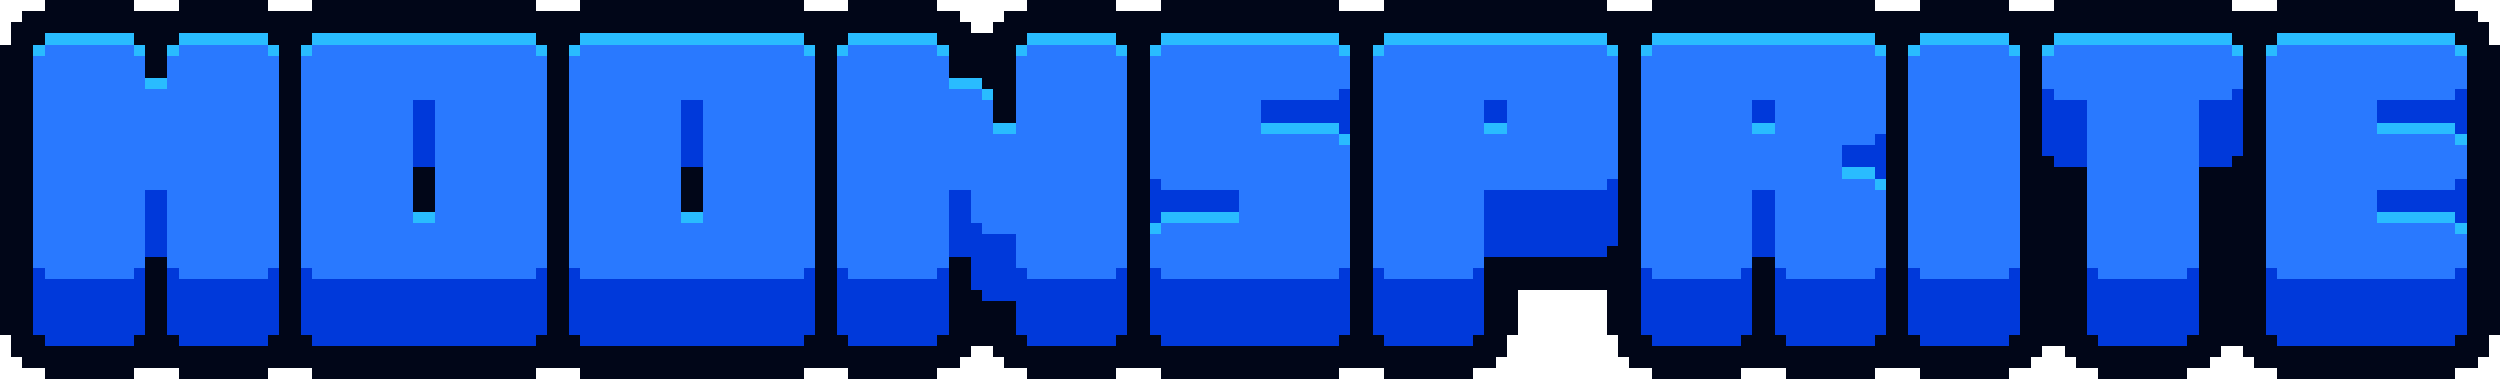
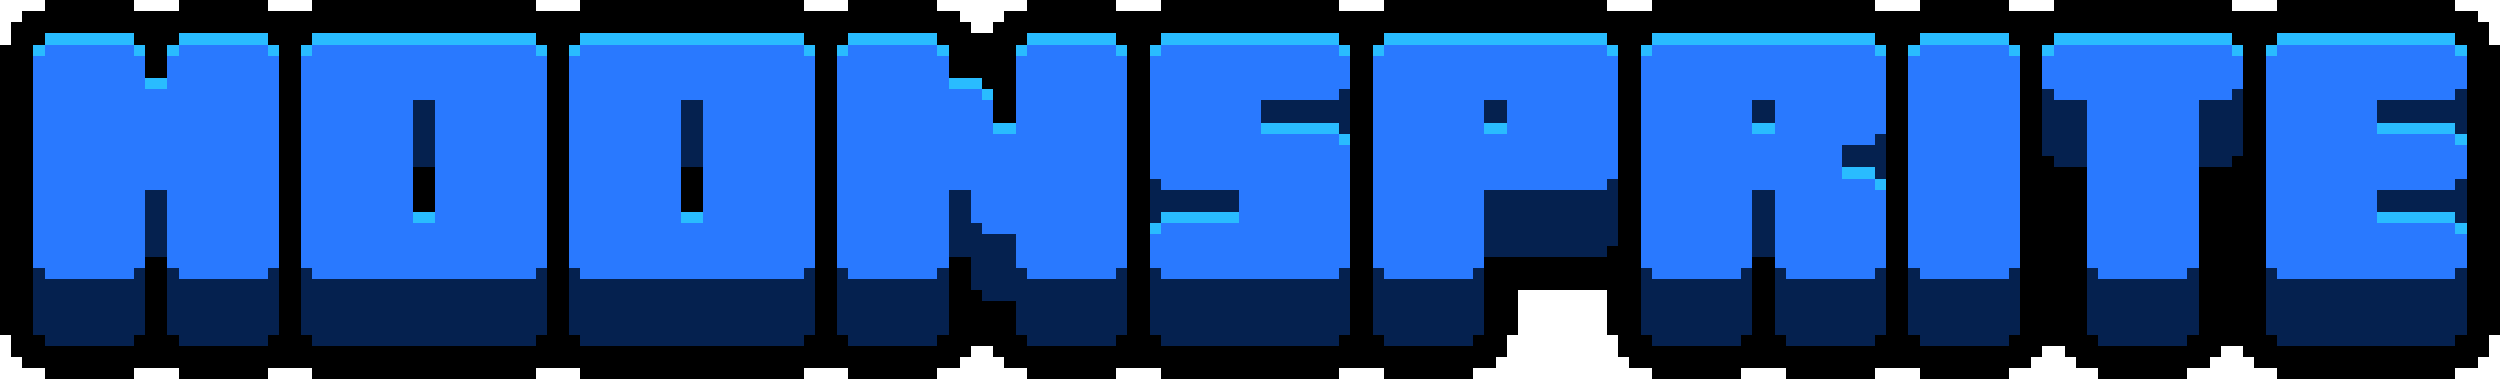
<svg xmlns="http://www.w3.org/2000/svg" width="224" height="34" viewBox="0 0 224 34" shape-rendering="crispEdges">
-   <path fill="#010618" d="M4 0h8v1h-8zM16 0h8v1h-8zM28 0h20v1h-20zM52 0h20v1h-20zM76 0h8v1h-8zM92 0h8v1h-8zM104 0h16v1h-16zM124 0h20v1h-20zM148 0h20v1h-20zM172 0h8v1h-8zM184 0h16v1h-16zM204 0h16v1h-16zM2 1h84v1h-84zM90 1h132v1h-132zM1 2h86v1h-86zM89 2h134v1h-134zM1 3h3v1h-3zM12 3h4v1h-4zM24 3h4v1h-4zM48 3h4v1h-4zM72 3h4v1h-4zM84 3h8v1h-8zM100 3h4v1h-4zM120 3h4v1h-4zM144 3h4v1h-4zM168 3h4v1h-4zM180 3h4v1h-4zM200 3h4v1h-4zM220 3h3v1h-3zM0 4h3v1h-3zM13 4h2v1h-2zM25 4h2v1h-2zM49 4h2v1h-2zM73 4h2v1h-2zM85 4h6v1h-6zM101 4h2v1h-2zM121 4h2v1h-2zM145 4h2v1h-2zM169 4h2v1h-2zM181 4h2v1h-2zM201 4h2v1h-2zM221 4h3v1h-3zM0 5h3v1h-3zM13 5h2v1h-2zM25 5h2v1h-2zM49 5h2v1h-2zM73 5h2v1h-2zM85 5h6v1h-6zM101 5h2v1h-2zM121 5h2v1h-2zM145 5h2v1h-2zM169 5h2v1h-2zM181 5h2v1h-2zM201 5h2v1h-2zM221 5h3v1h-3zM0 6h3v1h-3zM13 6h2v1h-2zM25 6h2v1h-2zM49 6h2v1h-2zM73 6h2v1h-2zM85 6h6v1h-6zM101 6h2v1h-2zM121 6h2v1h-2zM145 6h2v1h-2zM169 6h2v1h-2zM181 6h2v1h-2zM201 6h2v1h-2zM221 6h3v1h-3zM0 7h3v1h-3zM25 7h2v1h-2zM49 7h2v1h-2zM73 7h2v1h-2zM88 7h3v1h-3zM101 7h2v1h-2zM121 7h2v1h-2zM145 7h2v1h-2zM169 7h2v1h-2zM181 7h2v1h-2zM201 7h2v1h-2zM221 7h3v1h-3zM0 8h3v1h-3zM25 8h2v1h-2zM49 8h2v1h-2zM73 8h2v1h-2zM89 8h2v1h-2zM101 8h2v1h-2zM121 8h2v1h-2zM145 8h2v1h-2zM169 8h2v1h-2zM181 8h2v1h-2zM201 8h2v1h-2zM221 8h3v1h-3zM0 9h3v1h-3zM25 9h2v1h-2zM49 9h2v1h-2zM73 9h2v1h-2zM89 9h2v1h-2zM101 9h2v1h-2zM121 9h2v1h-2zM145 9h2v1h-2zM169 9h2v1h-2zM181 9h2v1h-2zM201 9h2v1h-2zM221 9h3v1h-3zM0 10h3v1h-3zM25 10h2v1h-2zM49 10h2v1h-2zM73 10h2v1h-2zM89 10h2v1h-2zM101 10h2v1h-2zM121 10h2v1h-2zM145 10h2v1h-2zM169 10h2v1h-2zM181 10h2v1h-2zM201 10h2v1h-2zM221 10h3v1h-3zM0 11h3v1h-3zM25 11h2v1h-2zM49 11h2v1h-2zM73 11h2v1h-2zM101 11h2v1h-2zM121 11h2v1h-2zM145 11h2v1h-2zM169 11h2v1h-2zM181 11h2v1h-2zM201 11h2v1h-2zM221 11h3v1h-3zM0 12h3v1h-3zM25 12h2v1h-2zM49 12h2v1h-2zM73 12h2v1h-2zM101 12h2v1h-2zM121 12h2v1h-2zM145 12h2v1h-2zM169 12h2v1h-2zM181 12h2v1h-2zM201 12h2v1h-2zM221 12h3v1h-3zM0 13h3v1h-3zM25 13h2v1h-2zM49 13h2v1h-2zM73 13h2v1h-2zM101 13h2v1h-2zM121 13h2v1h-2zM145 13h2v1h-2zM169 13h2v1h-2zM181 13h2v1h-2zM201 13h2v1h-2zM221 13h3v1h-3zM0 14h3v1h-3zM25 14h2v1h-2zM49 14h2v1h-2zM73 14h2v1h-2zM101 14h2v1h-2zM121 14h2v1h-2zM145 14h2v1h-2zM169 14h2v1h-2zM181 14h3v1h-3zM200 14h3v1h-3zM221 14h3v1h-3zM0 15h3v1h-3zM25 15h2v1h-2zM37 15h2v1h-2zM49 15h2v1h-2zM61 15h2v1h-2zM73 15h2v1h-2zM101 15h2v1h-2zM121 15h2v1h-2zM145 15h2v1h-2zM169 15h2v1h-2zM181 15h6v1h-6zM197 15h6v1h-6zM221 15h3v1h-3zM0 16h3v1h-3zM25 16h2v1h-2zM37 16h2v1h-2zM49 16h2v1h-2zM61 16h2v1h-2zM73 16h2v1h-2zM101 16h2v1h-2zM121 16h2v1h-2zM145 16h2v1h-2zM169 16h2v1h-2zM181 16h6v1h-6zM197 16h6v1h-6zM221 16h3v1h-3zM0 17h3v1h-3zM25 17h2v1h-2zM37 17h2v1h-2zM49 17h2v1h-2zM61 17h2v1h-2zM73 17h2v1h-2zM101 17h2v1h-2zM121 17h2v1h-2zM145 17h2v1h-2zM169 17h2v1h-2zM181 17h6v1h-6zM197 17h6v1h-6zM221 17h3v1h-3zM0 18h3v1h-3zM25 18h2v1h-2zM37 18h2v1h-2zM49 18h2v1h-2zM61 18h2v1h-2zM73 18h2v1h-2zM101 18h2v1h-2zM121 18h2v1h-2zM145 18h2v1h-2zM169 18h2v1h-2zM181 18h6v1h-6zM197 18h6v1h-6zM221 18h3v1h-3zM0 19h3v1h-3zM25 19h2v1h-2zM49 19h2v1h-2zM73 19h2v1h-2zM101 19h2v1h-2zM121 19h2v1h-2zM145 19h2v1h-2zM169 19h2v1h-2zM181 19h6v1h-6zM197 19h6v1h-6zM221 19h3v1h-3zM0 20h3v1h-3zM25 20h2v1h-2zM49 20h2v1h-2zM73 20h2v1h-2zM101 20h2v1h-2zM121 20h2v1h-2zM145 20h2v1h-2zM169 20h2v1h-2zM181 20h6v1h-6zM197 20h6v1h-6zM221 20h3v1h-3zM0 21h3v1h-3zM25 21h2v1h-2zM49 21h2v1h-2zM73 21h2v1h-2zM101 21h2v1h-2zM121 21h2v1h-2zM145 21h2v1h-2zM169 21h2v1h-2zM181 21h6v1h-6zM197 21h6v1h-6zM221 21h3v1h-3zM0 22h3v1h-3zM25 22h2v1h-2zM49 22h2v1h-2zM73 22h2v1h-2zM101 22h2v1h-2zM121 22h2v1h-2zM144 22h3v1h-3zM169 22h2v1h-2zM181 22h6v1h-6zM197 22h6v1h-6zM221 22h3v1h-3zM0 23h3v1h-3zM13 23h2v1h-2zM25 23h2v1h-2zM49 23h2v1h-2zM73 23h2v1h-2zM85 23h2v1h-2zM101 23h2v1h-2zM121 23h2v1h-2zM133 23h14v1h-14zM157 23h2v1h-2zM169 23h2v1h-2zM181 23h6v1h-6zM197 23h6v1h-6zM221 23h3v1h-3zM0 24h3v1h-3zM13 24h2v1h-2zM25 24h2v1h-2zM49 24h2v1h-2zM73 24h2v1h-2zM85 24h2v1h-2zM101 24h2v1h-2zM121 24h2v1h-2zM133 24h14v1h-14zM157 24h2v1h-2zM169 24h2v1h-2zM181 24h6v1h-6zM197 24h6v1h-6zM221 24h3v1h-3zM0 25h3v1h-3zM13 25h2v1h-2zM25 25h2v1h-2zM49 25h2v1h-2zM73 25h2v1h-2zM85 25h2v1h-2zM101 25h2v1h-2zM121 25h2v1h-2zM133 25h14v1h-14zM157 25h2v1h-2zM169 25h2v1h-2zM181 25h6v1h-6zM197 25h6v1h-6zM221 25h3v1h-3zM0 26h3v1h-3zM13 26h2v1h-2zM25 26h2v1h-2zM49 26h2v1h-2zM73 26h2v1h-2zM85 26h3v1h-3zM101 26h2v1h-2zM121 26h2v1h-2zM133 26h3v1h-3zM144 26h3v1h-3zM157 26h2v1h-2zM169 26h2v1h-2zM181 26h6v1h-6zM197 26h6v1h-6zM221 26h3v1h-3zM0 27h3v1h-3zM13 27h2v1h-2zM25 27h2v1h-2zM49 27h2v1h-2zM73 27h2v1h-2zM85 27h6v1h-6zM101 27h2v1h-2zM121 27h2v1h-2zM133 27h3v1h-3zM144 27h3v1h-3zM157 27h2v1h-2zM169 27h2v1h-2zM181 27h6v1h-6zM197 27h6v1h-6zM221 27h3v1h-3zM0 28h3v1h-3zM13 28h2v1h-2zM25 28h2v1h-2zM49 28h2v1h-2zM73 28h2v1h-2zM85 28h6v1h-6zM101 28h2v1h-2zM121 28h2v1h-2zM133 28h3v1h-3zM144 28h3v1h-3zM157 28h2v1h-2zM169 28h2v1h-2zM181 28h6v1h-6zM197 28h6v1h-6zM221 28h3v1h-3zM0 29h3v1h-3zM13 29h2v1h-2zM25 29h2v1h-2zM49 29h2v1h-2zM73 29h2v1h-2zM85 29h6v1h-6zM101 29h2v1h-2zM121 29h2v1h-2zM133 29h3v1h-3zM144 29h3v1h-3zM157 29h2v1h-2zM169 29h2v1h-2zM181 29h6v1h-6zM197 29h6v1h-6zM221 29h3v1h-3zM1 30h3v1h-3zM12 30h4v1h-4zM24 30h4v1h-4zM48 30h4v1h-4zM72 30h4v1h-4zM84 30h8v1h-8zM100 30h4v1h-4zM120 30h4v1h-4zM132 30h3v1h-3zM145 30h3v1h-3zM156 30h4v1h-4zM168 30h4v1h-4zM180 30h8v1h-8zM196 30h8v1h-8zM220 30h3v1h-3zM1 31h86v1h-86zM89 31h46v1h-46zM145 31h38v1h-38zM185 31h14v1h-14zM201 31h22v1h-22zM2 32h84v1h-84zM90 32h44v1h-44zM146 32h36v1h-36zM186 32h12v1h-12zM202 32h20v1h-20zM4 33h8v1h-8zM16 33h8v1h-8zM28 33h20v1h-20zM52 33h20v1h-20zM76 33h8v1h-8zM92 33h8v1h-8zM104 33h16v1h-16zM124 33h8v1h-8zM148 33h8v1h-8zM160 33h8v1h-8zM172 33h8v1h-8zM188 33h8v1h-8zM204 33h16v1h-16z" />
+   <path fill="#000000" d="M4 0h8v1h-8zM16 0h8v1h-8zM28 0h20v1h-20zM52 0h20v1h-20zM76 0h8v1h-8zM92 0h8v1h-8zM104 0h16v1h-16zM124 0h20v1h-20zM148 0h20v1h-20zM172 0h8v1h-8zM184 0h16v1h-16zM204 0h16v1h-16zM2 1h84v1h-84zM90 1h132v1h-132zM1 2h86v1h-86zM89 2h134v1h-134zM1 3h3v1h-3zM12 3h4v1h-4zM24 3h4v1h-4zM48 3h4v1h-4zM72 3h4v1h-4zM84 3h8v1h-8zM100 3h4v1h-4zM120 3h4v1h-4zM144 3h4v1h-4zM168 3h4v1h-4zM180 3h4v1h-4zM200 3h4v1h-4zM220 3h3v1h-3zM0 4h3v1h-3zM13 4h2v1h-2zM25 4h2v1h-2zM49 4h2v1h-2zM73 4h2v1h-2zM85 4h6v1h-6zM101 4h2v1h-2zM121 4h2v1h-2zM145 4h2v1h-2zM169 4h2v1h-2zM181 4h2v1h-2zM201 4h2v1h-2zM221 4h3v1h-3zM0 5h3v1h-3zM13 5h2v1h-2zM25 5h2v1h-2zM49 5h2v1h-2zM73 5h2v1h-2zM85 5h6v1h-6zM101 5h2v1h-2zM121 5h2v1h-2zM145 5h2v1h-2zM169 5h2v1h-2zM181 5h2v1h-2zM201 5h2v1h-2zM221 5h3v1h-3zM0 6h3v1h-3zM13 6h2v1h-2zM25 6h2v1h-2zM49 6h2v1h-2zM73 6h2v1h-2zM85 6h6v1h-6zM101 6h2v1h-2zM121 6h2v1h-2zM145 6h2v1h-2zM169 6h2v1h-2zM181 6h2v1h-2zM201 6h2v1h-2zM221 6h3v1h-3zM0 7h3v1h-3zM25 7h2v1h-2zM49 7h2v1h-2zM73 7h2v1h-2zM88 7h3v1h-3zM101 7h2v1h-2zM121 7h2v1h-2zM145 7h2v1h-2zM169 7h2v1h-2zM181 7h2v1h-2zM201 7h2v1h-2zM221 7h3v1h-3zM0 8h3v1h-3zM25 8h2v1h-2zM49 8h2v1h-2zM73 8h2v1h-2zM89 8h2v1h-2zM101 8h2v1h-2zM121 8h2v1h-2zM145 8h2v1h-2zM169 8h2v1h-2zM181 8h2v1h-2zM201 8h2v1h-2zM221 8h3v1h-3zM0 9h3v1h-3zM25 9h2v1h-2zM49 9h2v1h-2zM73 9h2v1h-2zM89 9h2v1h-2zM101 9h2v1h-2zM121 9h2v1h-2zM145 9h2v1h-2zM169 9h2v1h-2zM181 9h2v1h-2zM201 9h2v1h-2zM221 9h3v1h-3zM0 10h3v1h-3zM25 10h2v1h-2zM49 10h2v1h-2zM73 10h2v1h-2zM89 10h2v1h-2zM101 10h2v1h-2zM121 10h2v1h-2zM145 10h2v1h-2zM169 10h2v1h-2zM181 10h2v1h-2zM201 10h2v1h-2zM221 10h3v1h-3zM0 11h3v1h-3zM25 11h2v1h-2zM49 11h2v1h-2zM73 11h2v1h-2zM101 11h2v1h-2zM121 11h2v1h-2zM145 11h2v1h-2zM169 11h2v1h-2zM181 11h2v1h-2zM201 11h2v1h-2zM221 11h3v1h-3zM0 12h3v1h-3zM25 12h2v1h-2zM49 12h2v1h-2zM73 12h2v1h-2zM101 12h2v1h-2zM121 12h2v1h-2zM145 12h2v1h-2zM169 12h2v1h-2zM181 12h2v1h-2zM201 12h2v1h-2zM221 12h3v1h-3zM0 13h3v1h-3zM25 13h2v1h-2zM49 13h2v1h-2zM73 13h2v1h-2zM101 13h2v1h-2zM121 13h2v1h-2zM145 13h2v1h-2zM169 13h2v1h-2zM181 13h2v1h-2zM201 13h2v1h-2zM221 13h3v1h-3zM0 14h3v1h-3zM25 14h2v1h-2zM49 14h2v1h-2zM73 14h2v1h-2zM101 14h2v1h-2zM121 14h2v1h-2zM145 14h2v1h-2zM169 14h2v1h-2zM181 14h3v1h-3zM200 14h3v1h-3zM221 14h3v1h-3zM0 15h3v1h-3zM25 15h2v1h-2zM37 15h2v1h-2zM49 15h2v1h-2zM61 15h2v1h-2zM73 15h2v1h-2zM101 15h2v1h-2zM121 15h2v1h-2zM145 15h2v1h-2zM169 15h2v1h-2zM181 15h6v1h-6zM197 15h6v1h-6zM221 15h3v1h-3zM0 16h3v1h-3zM25 16h2v1h-2zM37 16h2v1h-2zM49 16h2v1h-2zM61 16h2v1h-2zM73 16h2v1h-2zM101 16h2v1h-2zM121 16h2v1h-2zM145 16h2v1h-2zM169 16h2v1h-2zM181 16h6v1h-6zM197 16h6v1h-6zM221 16h3v1h-3zM0 17h3v1h-3zM25 17h2v1h-2zM37 17h2v1h-2zM49 17h2v1h-2zM61 17h2v1h-2zM73 17h2v1h-2zM101 17h2v1h-2zM121 17h2v1h-2zM145 17h2v1h-2zM169 17h2v1h-2zM181 17h6v1h-6zM197 17h6v1h-6zM221 17h3v1h-3zM0 18h3v1h-3zM25 18h2v1h-2zM37 18h2v1h-2zM49 18h2v1h-2zM61 18h2v1h-2zM73 18h2v1h-2zM101 18h2v1h-2zM121 18h2v1h-2zM145 18h2v1h-2zM169 18h2v1h-2zM181 18h6v1h-6zM197 18h6v1h-6zM221 18h3v1h-3zM0 19h3v1h-3zM25 19h2v1h-2zM49 19h2v1h-2zM73 19h2v1h-2zM101 19h2v1h-2zM121 19h2v1h-2zM145 19h2v1h-2zM169 19h2v1h-2zM181 19h6v1h-6zM197 19h6v1h-6zM221 19h3v1h-3zM0 20h3v1h-3zM25 20h2v1h-2zM49 20h2v1h-2zM73 20h2v1h-2zM101 20h2v1h-2zM121 20h2v1h-2zM145 20h2v1h-2zM169 20h2v1h-2zM181 20h6v1h-6zM197 20h6v1h-6zM221 20h3v1h-3zM0 21h3v1h-3zM25 21h2v1h-2zM49 21h2v1h-2zM73 21h2v1h-2zM101 21h2v1h-2zM121 21h2v1h-2zM145 21h2v1h-2zM169 21h2v1h-2zM181 21h6v1h-6zM197 21h6v1h-6zM221 21h3v1h-3zM0 22h3v1h-3zM25 22h2v1h-2zM49 22h2v1h-2zM73 22h2v1h-2zM101 22h2v1h-2zM121 22h2v1h-2zM144 22h3v1h-3zM169 22h2v1h-2zM181 22h6v1h-6zM197 22h6v1h-6zM221 22h3v1h-3zM0 23h3v1h-3zM13 23h2v1h-2zM25 23h2v1h-2zM49 23h2v1h-2zM73 23h2v1h-2zM85 23h2v1h-2zM101 23h2v1h-2zM121 23h2v1h-2zM133 23h14v1h-14zM157 23h2v1h-2zM169 23h2v1h-2zM181 23h6v1h-6zM197 23h6v1h-6zM221 23h3v1h-3zM0 24h3v1h-3zM13 24h2v1h-2zM25 24h2v1h-2zM49 24h2v1h-2zM73 24h2v1h-2zM85 24h2v1h-2zM101 24h2v1h-2zM121 24h2v1h-2zM133 24h14v1h-14zM157 24h2v1h-2zM169 24h2v1h-2zM181 24h6v1h-6zM197 24h6v1h-6zM221 24h3v1h-3zM0 25h3v1h-3zM13 25h2v1h-2zM25 25h2v1h-2zM49 25h2v1h-2zM73 25h2v1h-2zM85 25h2v1h-2zM101 25h2v1h-2zM121 25h2v1h-2zM133 25h14v1h-14zM157 25h2v1h-2zM169 25h2v1h-2zM181 25h6v1h-6zM197 25h6v1h-6zM221 25h3v1h-3zM0 26h3v1h-3zM13 26h2v1h-2zM25 26h2v1h-2zM49 26h2v1h-2zM73 26h2v1h-2zM85 26h3v1h-3zM101 26h2v1h-2zM121 26h2v1h-2zM133 26h3v1h-3zM144 26h3v1h-3zM157 26h2v1h-2zM169 26h2v1h-2zM181 26h6v1h-6zM197 26h6v1h-6zM221 26h3v1h-3zM0 27h3v1h-3zM13 27h2v1h-2zM25 27h2v1h-2zM49 27h2v1h-2zM73 27h2v1h-2zM85 27h6v1h-6zM101 27h2v1h-2zM121 27h2v1h-2zM133 27h3v1h-3zM144 27h3v1h-3zM157 27h2v1h-2zM169 27h2v1h-2zM181 27h6v1h-6zM197 27h6v1h-6zM221 27h3v1h-3zM0 28h3v1h-3zM13 28h2v1h-2zM25 28h2v1h-2zM49 28h2v1h-2zM73 28h2v1h-2zM85 28h6v1h-6zM101 28h2v1h-2zM121 28h2v1h-2zM133 28h3v1h-3zM144 28h3v1h-3zM157 28h2v1h-2zM169 28h2v1h-2zM181 28h6v1h-6zM197 28h6v1h-6zM221 28h3v1h-3zM0 29h3v1h-3zM13 29h2v1h-2zM25 29h2v1h-2zM49 29h2v1h-2zM73 29h2v1h-2zM85 29h6v1h-6zM101 29h2v1h-2zM121 29h2v1h-2zM133 29h3v1h-3zM144 29h3v1h-3zM157 29h2v1h-2zM169 29h2v1h-2zM181 29h6v1h-6zM197 29h6v1h-6zM221 29h3v1h-3zM1 30h3v1h-3zM12 30h4v1h-4zM24 30h4v1h-4zM48 30h4v1h-4zM72 30h4v1h-4zM84 30h8v1h-8zM100 30h4v1h-4zM120 30h4v1h-4zM132 30h3v1h-3zM145 30h3v1h-3zM156 30h4v1h-4zM168 30h4v1h-4zM180 30h8v1h-8zM196 30h8v1h-8zM220 30h3v1h-3zM1 31h86v1h-86zM89 31h46v1h-46zM145 31h38v1h-38zM185 31h14v1h-14zM201 31h22v1h-22zM2 32h84v1h-84zM90 32h44v1h-44zM146 32h36v1h-36zM186 32h12v1h-12zM202 32h20v1h-20zM4 33h8v1h-8zM16 33h8v1h-8zM28 33h20v1h-20zM52 33h20v1h-20zM76 33h8v1h-8zM92 33h8v1h-8zM104 33h16v1h-16zM124 33h8v1h-8zM148 33h8v1h-8zM160 33h8v1h-8zM172 33h8v1h-8zM188 33h8v1h-8zM204 33h16v1h-16z" />
  <path fill="#2979FF" d="M4 4h8v1h-8zM16 4h8v1h-8zM28 4h20v1h-20zM52 4h20v1h-20zM76 4h8v1h-8zM92 4h8v1h-8zM104 4h16v1h-16zM124 4h20v1h-20zM148 4h20v1h-20zM172 4h8v1h-8zM184 4h16v1h-16zM204 4h16v1h-16zM3 5h10v1h-10zM15 5h10v1h-10zM27 5h22v1h-22zM51 5h22v1h-22zM75 5h10v1h-10zM91 5h10v1h-10zM103 5h18v1h-18zM123 5h22v1h-22zM147 5h22v1h-22zM171 5h10v1h-10zM183 5h18v1h-18zM203 5h18v1h-18zM3 6h10v1h-10zM15 6h10v1h-10zM27 6h22v1h-22zM51 6h22v1h-22zM75 6h10v1h-10zM91 6h10v1h-10zM103 6h18v1h-18zM123 6h22v1h-22zM147 6h22v1h-22zM171 6h10v1h-10zM183 6h18v1h-18zM203 6h18v1h-18zM3 7h10v1h-10zM15 7h10v1h-10zM27 7h22v1h-22zM51 7h22v1h-22zM75 7h10v1h-10zM91 7h10v1h-10zM103 7h18v1h-18zM123 7h22v1h-22zM147 7h22v1h-22zM171 7h10v1h-10zM183 7h18v1h-18zM203 7h18v1h-18zM3 8h22v1h-22zM27 8h22v1h-22zM51 8h22v1h-22zM75 8h13v1h-13zM91 8h10v1h-10zM103 8h17v1h-17zM123 8h22v1h-22zM147 8h22v1h-22zM171 8h10v1h-10zM184 8h16v1h-16zM203 8h17v1h-17zM3 9h22v1h-22zM27 9h10v1h-10zM39 9h10v1h-10zM51 9h10v1h-10zM63 9h10v1h-10zM75 9h14v1h-14zM91 9h10v1h-10zM103 9h10v1h-10zM123 9h10v1h-10zM135 9h10v1h-10zM147 9h10v1h-10zM159 9h10v1h-10zM171 9h10v1h-10zM187 9h10v1h-10zM203 9h10v1h-10zM3 10h22v1h-22zM27 10h10v1h-10zM39 10h10v1h-10zM51 10h10v1h-10zM63 10h10v1h-10zM75 10h14v1h-14zM91 10h10v1h-10zM103 10h10v1h-10zM123 10h10v1h-10zM135 10h10v1h-10zM147 10h10v1h-10zM159 10h10v1h-10zM171 10h10v1h-10zM187 10h10v1h-10zM203 10h10v1h-10zM3 11h22v1h-22zM27 11h10v1h-10zM39 11h10v1h-10zM51 11h10v1h-10zM63 11h10v1h-10zM75 11h14v1h-14zM91 11h10v1h-10zM103 11h10v1h-10zM123 11h10v1h-10zM135 11h10v1h-10zM147 11h10v1h-10zM159 11h10v1h-10zM171 11h10v1h-10zM187 11h10v1h-10zM203 11h10v1h-10zM3 12h22v1h-22zM27 12h10v1h-10zM39 12h10v1h-10zM51 12h10v1h-10zM63 12h10v1h-10zM75 12h26v1h-26zM103 12h17v1h-17zM123 12h22v1h-22zM147 12h21v1h-21zM171 12h10v1h-10zM187 12h10v1h-10zM203 12h17v1h-17zM3 13h22v1h-22zM27 13h10v1h-10zM39 13h10v1h-10zM51 13h10v1h-10zM63 13h10v1h-10zM75 13h26v1h-26zM103 13h18v1h-18zM123 13h22v1h-22zM147 13h18v1h-18zM171 13h10v1h-10zM187 13h10v1h-10zM203 13h18v1h-18zM3 14h22v1h-22zM27 14h10v1h-10zM39 14h10v1h-10zM51 14h10v1h-10zM63 14h10v1h-10zM75 14h26v1h-26zM103 14h18v1h-18zM123 14h22v1h-22zM147 14h18v1h-18zM171 14h10v1h-10zM187 14h10v1h-10zM203 14h18v1h-18zM3 15h22v1h-22zM27 15h10v1h-10zM39 15h10v1h-10zM51 15h10v1h-10zM63 15h10v1h-10zM75 15h26v1h-26zM103 15h18v1h-18zM123 15h22v1h-22zM147 15h18v1h-18zM171 15h10v1h-10zM187 15h10v1h-10zM203 15h18v1h-18zM3 16h22v1h-22zM27 16h10v1h-10zM39 16h10v1h-10zM51 16h10v1h-10zM63 16h10v1h-10zM75 16h26v1h-26zM104 16h17v1h-17zM123 16h21v1h-21zM147 16h21v1h-21zM171 16h10v1h-10zM187 16h10v1h-10zM203 16h17v1h-17zM3 17h10v1h-10zM15 17h10v1h-10zM27 17h10v1h-10zM39 17h10v1h-10zM51 17h10v1h-10zM63 17h10v1h-10zM75 17h10v1h-10zM87 17h14v1h-14zM111 17h10v1h-10zM123 17h10v1h-10zM147 17h10v1h-10zM159 17h10v1h-10zM171 17h10v1h-10zM187 17h10v1h-10zM203 17h10v1h-10zM3 18h10v1h-10zM15 18h10v1h-10zM27 18h10v1h-10zM39 18h10v1h-10zM51 18h10v1h-10zM63 18h10v1h-10zM75 18h10v1h-10zM87 18h14v1h-14zM111 18h10v1h-10zM123 18h10v1h-10zM147 18h10v1h-10zM159 18h10v1h-10zM171 18h10v1h-10zM187 18h10v1h-10zM203 18h10v1h-10zM3 19h10v1h-10zM15 19h10v1h-10zM27 19h10v1h-10zM39 19h10v1h-10zM51 19h10v1h-10zM63 19h10v1h-10zM75 19h10v1h-10zM87 19h14v1h-14zM111 19h10v1h-10zM123 19h10v1h-10zM147 19h10v1h-10zM159 19h10v1h-10zM171 19h10v1h-10zM187 19h10v1h-10zM203 19h10v1h-10zM3 20h10v1h-10zM15 20h10v1h-10zM27 20h22v1h-22zM51 20h22v1h-22zM75 20h10v1h-10zM88 20h13v1h-13zM104 20h17v1h-17zM123 20h10v1h-10zM147 20h10v1h-10zM159 20h10v1h-10zM171 20h10v1h-10zM187 20h10v1h-10zM203 20h17v1h-17zM3 21h10v1h-10zM15 21h10v1h-10zM27 21h22v1h-22zM51 21h22v1h-22zM75 21h10v1h-10zM91 21h10v1h-10zM103 21h18v1h-18zM123 21h10v1h-10zM147 21h10v1h-10zM159 21h10v1h-10zM171 21h10v1h-10zM187 21h10v1h-10zM203 21h18v1h-18zM3 22h10v1h-10zM15 22h10v1h-10zM27 22h22v1h-22zM51 22h22v1h-22zM75 22h10v1h-10zM91 22h10v1h-10zM103 22h18v1h-18zM123 22h10v1h-10zM147 22h10v1h-10zM159 22h10v1h-10zM171 22h10v1h-10zM187 22h10v1h-10zM203 22h18v1h-18zM3 23h10v1h-10zM15 23h10v1h-10zM27 23h22v1h-22zM51 23h22v1h-22zM75 23h10v1h-10zM91 23h10v1h-10zM103 23h18v1h-18zM123 23h10v1h-10zM147 23h10v1h-10zM159 23h10v1h-10zM171 23h10v1h-10zM187 23h10v1h-10zM203 23h18v1h-18zM4 24h8v1h-8zM16 24h8v1h-8zM28 24h20v1h-20zM52 24h20v1h-20zM76 24h8v1h-8zM92 24h8v1h-8zM104 24h16v1h-16zM124 24h8v1h-8zM148 24h8v1h-8zM160 24h8v1h-8zM172 24h8v1h-8zM188 24h8v1h-8zM204 24h16v1h-16z" />
-   <path fill="#0039DA" d="M120 8h1v1h-1zM183 8h1v1h-1zM200 8h1v1h-1zM220 8h1v1h-1zM37 9h2v1h-2zM61 9h2v1h-2zM113 9h8v1h-8zM133 9h2v1h-2zM157 9h2v1h-2zM183 9h4v1h-4zM197 9h4v1h-4zM213 9h8v1h-8zM37 10h2v1h-2zM61 10h2v1h-2zM113 10h8v1h-8zM133 10h2v1h-2zM157 10h2v1h-2zM183 10h4v1h-4zM197 10h4v1h-4zM213 10h8v1h-8zM37 11h2v1h-2zM61 11h2v1h-2zM120 11h1v1h-1zM183 11h4v1h-4zM197 11h4v1h-4zM220 11h1v1h-1zM37 12h2v1h-2zM61 12h2v1h-2zM168 12h1v1h-1zM183 12h4v1h-4zM197 12h4v1h-4zM37 13h2v1h-2zM61 13h2v1h-2zM165 13h4v1h-4zM183 13h4v1h-4zM197 13h4v1h-4zM37 14h2v1h-2zM61 14h2v1h-2zM165 14h4v1h-4zM184 14h3v1h-3zM197 14h3v1h-3zM168 15h1v1h-1zM103 16h1v1h-1zM144 16h1v1h-1zM220 16h1v1h-1zM13 17h2v1h-2zM85 17h2v1h-2zM103 17h8v1h-8zM133 17h12v1h-12zM157 17h2v1h-2zM213 17h8v1h-8zM13 18h2v1h-2zM85 18h2v1h-2zM103 18h8v1h-8zM133 18h12v1h-12zM157 18h2v1h-2zM213 18h8v1h-8zM13 19h2v1h-2zM85 19h2v1h-2zM103 19h1v1h-1zM133 19h12v1h-12zM157 19h2v1h-2zM220 19h1v1h-1zM13 20h2v1h-2zM85 20h3v1h-3zM133 20h12v1h-12zM157 20h2v1h-2zM13 21h2v1h-2zM85 21h6v1h-6zM133 21h12v1h-12zM157 21h2v1h-2zM13 22h2v1h-2zM85 22h6v1h-6zM133 22h11v1h-11zM157 22h2v1h-2zM87 23h4v1h-4zM3 24h1v1h-1zM12 24h1v1h-1zM15 24h1v1h-1zM24 24h1v1h-1zM27 24h1v1h-1zM48 24h1v1h-1zM51 24h1v1h-1zM72 24h1v1h-1zM75 24h1v1h-1zM84 24h1v1h-1zM87 24h5v1h-5zM100 24h1v1h-1zM103 24h1v1h-1zM120 24h1v1h-1zM123 24h1v1h-1zM132 24h1v1h-1zM147 24h1v1h-1zM156 24h1v1h-1zM159 24h1v1h-1zM168 24h1v1h-1zM171 24h1v1h-1zM180 24h1v1h-1zM187 24h1v1h-1zM196 24h1v1h-1zM203 24h1v1h-1zM220 24h1v1h-1zM3 25h10v1h-10zM15 25h10v1h-10zM27 25h22v1h-22zM51 25h22v1h-22zM75 25h10v1h-10zM87 25h14v1h-14zM103 25h18v1h-18zM123 25h10v1h-10zM147 25h10v1h-10zM159 25h10v1h-10zM171 25h10v1h-10zM187 25h10v1h-10zM203 25h18v1h-18zM3 26h10v1h-10zM15 26h10v1h-10zM27 26h22v1h-22zM51 26h22v1h-22zM75 26h10v1h-10zM88 26h13v1h-13zM103 26h18v1h-18zM123 26h10v1h-10zM147 26h10v1h-10zM159 26h10v1h-10zM171 26h10v1h-10zM187 26h10v1h-10zM203 26h18v1h-18zM3 27h10v1h-10zM15 27h10v1h-10zM27 27h22v1h-22zM51 27h22v1h-22zM75 27h10v1h-10zM91 27h10v1h-10zM103 27h18v1h-18zM123 27h10v1h-10zM147 27h10v1h-10zM159 27h10v1h-10zM171 27h10v1h-10zM187 27h10v1h-10zM203 27h18v1h-18zM3 28h10v1h-10zM15 28h10v1h-10zM27 28h22v1h-22zM51 28h22v1h-22zM75 28h10v1h-10zM91 28h10v1h-10zM103 28h18v1h-18zM123 28h10v1h-10zM147 28h10v1h-10zM159 28h10v1h-10zM171 28h10v1h-10zM187 28h10v1h-10zM203 28h18v1h-18zM3 29h10v1h-10zM15 29h10v1h-10zM27 29h22v1h-22zM51 29h22v1h-22zM75 29h10v1h-10zM91 29h10v1h-10zM103 29h18v1h-18zM123 29h10v1h-10zM147 29h10v1h-10zM159 29h10v1h-10zM171 29h10v1h-10zM187 29h10v1h-10zM203 29h18v1h-18zM4 30h8v1h-8zM16 30h8v1h-8zM28 30h20v1h-20zM52 30h20v1h-20zM76 30h8v1h-8zM92 30h8v1h-8zM104 30h16v1h-16zM124 30h8v1h-8zM148 30h8v1h-8zM160 30h8v1h-8zM172 30h8v1h-8zM188 30h8v1h-8zM204 30h16v1h-16z" />
+   <path fill="#05214F" d="M120 8h1v1h-1zM183 8h1v1h-1zM200 8h1v1h-1zM220 8h1v1h-1zM37 9h2v1h-2zM61 9h2v1h-2zM113 9h8v1h-8zM133 9h2v1h-2zM157 9h2v1h-2zM183 9h4v1h-4zM197 9h4v1h-4zM213 9h8v1h-8zM37 10h2v1h-2zM61 10h2v1h-2zM113 10h8v1h-8zM133 10h2v1h-2zM157 10h2v1h-2zM183 10h4v1h-4zM197 10h4v1h-4zM213 10h8v1h-8zM37 11h2v1h-2zM61 11h2v1h-2zM120 11h1v1h-1zM183 11h4v1h-4zM197 11h4v1h-4zM220 11h1v1h-1zM37 12h2v1h-2zM61 12h2v1h-2zM168 12h1v1h-1zM183 12h4v1h-4zM197 12h4v1h-4zM37 13h2v1h-2zM61 13h2v1h-2zM165 13h4v1h-4zM183 13h4v1h-4zM197 13h4v1h-4zM37 14h2v1h-2zM61 14h2v1h-2zM165 14h4v1h-4zM184 14h3v1h-3zM197 14h3v1h-3zM168 15h1v1h-1zM103 16h1v1h-1zM144 16h1v1h-1zM220 16h1v1h-1zM13 17h2v1h-2zM85 17h2v1h-2zM103 17h8v1h-8zM133 17h12v1h-12zM157 17h2v1h-2zM213 17h8v1h-8zM13 18h2v1h-2zM85 18h2v1h-2zM103 18h8v1h-8zM133 18h12v1h-12zM157 18h2v1h-2zM213 18h8v1h-8zM13 19h2v1h-2zM85 19h2v1h-2zM103 19h1v1h-1zM133 19h12v1h-12zM157 19h2v1h-2zM220 19h1v1h-1zM13 20h2v1h-2zM85 20h3v1h-3zM133 20h12v1h-12zM157 20h2v1h-2zM13 21h2v1h-2zM85 21h6v1h-6zM133 21h12v1h-12zM157 21h2v1h-2zM13 22h2v1h-2zM85 22h6v1h-6zM133 22h11v1h-11zM157 22h2v1h-2zM87 23h4v1h-4zM3 24h1v1h-1zM12 24h1v1h-1zM15 24h1v1h-1zM24 24h1v1h-1zM27 24h1v1h-1zM48 24h1v1h-1zM51 24h1v1h-1zM72 24h1v1h-1zM75 24h1v1h-1zM84 24h1v1h-1zM87 24h5v1h-5zM100 24h1v1h-1zM103 24h1v1h-1zM120 24h1v1h-1zM123 24h1v1h-1zM132 24h1v1h-1zM147 24h1v1h-1zM156 24h1v1h-1zM159 24h1v1h-1zM168 24h1v1h-1zM171 24h1v1h-1zM180 24h1v1h-1zM187 24h1v1h-1zM196 24h1v1h-1zM203 24h1v1h-1zM220 24h1v1h-1zM3 25h10v1h-10zM15 25h10v1h-10zM27 25h22v1h-22zM51 25h22v1h-22zM75 25h10v1h-10zM87 25h14v1h-14zM103 25h18v1h-18zM123 25h10v1h-10zM147 25h10v1h-10zM159 25h10v1h-10zM171 25h10v1h-10zM187 25h10v1h-10zM203 25h18v1h-18zM3 26h10v1h-10zM15 26h10v1h-10zM27 26h22v1h-22zM51 26h22v1h-22zM75 26h10v1h-10zM88 26h13v1h-13zM103 26h18v1h-18zM123 26h10v1h-10zM147 26h10v1h-10zM159 26h10v1h-10zM171 26h10v1h-10zM187 26h10v1h-10zM203 26h18v1h-18zM3 27h10v1h-10zM15 27h10v1h-10zM27 27h22v1h-22zM51 27h22v1h-22zM75 27h10v1h-10zM91 27h10v1h-10zM103 27h18v1h-18zM123 27h10v1h-10zM147 27h10v1h-10zM159 27h10v1h-10zM171 27h10v1h-10zM187 27h10v1h-10zM203 27h18v1h-18zM3 28h10v1h-10zM15 28h10v1h-10zM27 28h22v1h-22zM51 28h22v1h-22zM75 28h10v1h-10zM91 28h10v1h-10zM103 28h18v1h-18zM123 28h10v1h-10zM147 28h10v1h-10zM159 28h10v1h-10zM171 28h10v1h-10zM187 28h10v1h-10zM203 28h18v1h-18zM3 29h10v1h-10zM15 29h10v1h-10zM27 29h22v1h-22zM51 29h22v1h-22zM75 29h10v1h-10zM91 29h10v1h-10zM103 29h18v1h-18zM123 29h10v1h-10zM147 29h10v1h-10zM159 29h10v1h-10zM171 29h10v1h-10zM187 29h10v1h-10zM203 29h18v1h-18zM4 30h8v1h-8zM16 30h8v1h-8zM28 30h20v1h-20zM52 30h20v1h-20zM76 30h8v1h-8zM92 30h8v1h-8zM104 30h16v1h-16zM124 30h8v1h-8zM148 30h8v1h-8zM160 30h8v1h-8zM172 30h8v1h-8zM188 30h8v1h-8zM204 30h16v1h-16z" />
  <path fill="#29BCFF" d="M4 3h8v1h-8zM16 3h8v1h-8zM28 3h20v1h-20zM52 3h20v1h-20zM76 3h8v1h-8zM92 3h8v1h-8zM104 3h16v1h-16zM124 3h20v1h-20zM148 3h20v1h-20zM172 3h8v1h-8zM184 3h16v1h-16zM204 3h16v1h-16zM3 4h1v1h-1zM12 4h1v1h-1zM15 4h1v1h-1zM24 4h1v1h-1zM27 4h1v1h-1zM48 4h1v1h-1zM51 4h1v1h-1zM72 4h1v1h-1zM75 4h1v1h-1zM84 4h1v1h-1zM91 4h1v1h-1zM100 4h1v1h-1zM103 4h1v1h-1zM120 4h1v1h-1zM123 4h1v1h-1zM144 4h1v1h-1zM147 4h1v1h-1zM168 4h1v1h-1zM171 4h1v1h-1zM180 4h1v1h-1zM183 4h1v1h-1zM200 4h1v1h-1zM203 4h1v1h-1zM220 4h1v1h-1zM13 7h2v1h-2zM85 7h3v1h-3zM88 8h1v1h-1zM89 11h2v1h-2zM113 11h7v1h-7zM133 11h2v1h-2zM157 11h2v1h-2zM213 11h7v1h-7zM120 12h1v1h-1zM220 12h1v1h-1zM165 15h3v1h-3zM168 16h1v1h-1zM37 19h2v1h-2zM61 19h2v1h-2zM104 19h7v1h-7zM213 19h7v1h-7zM103 20h1v1h-1zM220 20h1v1h-1z" />
</svg>
